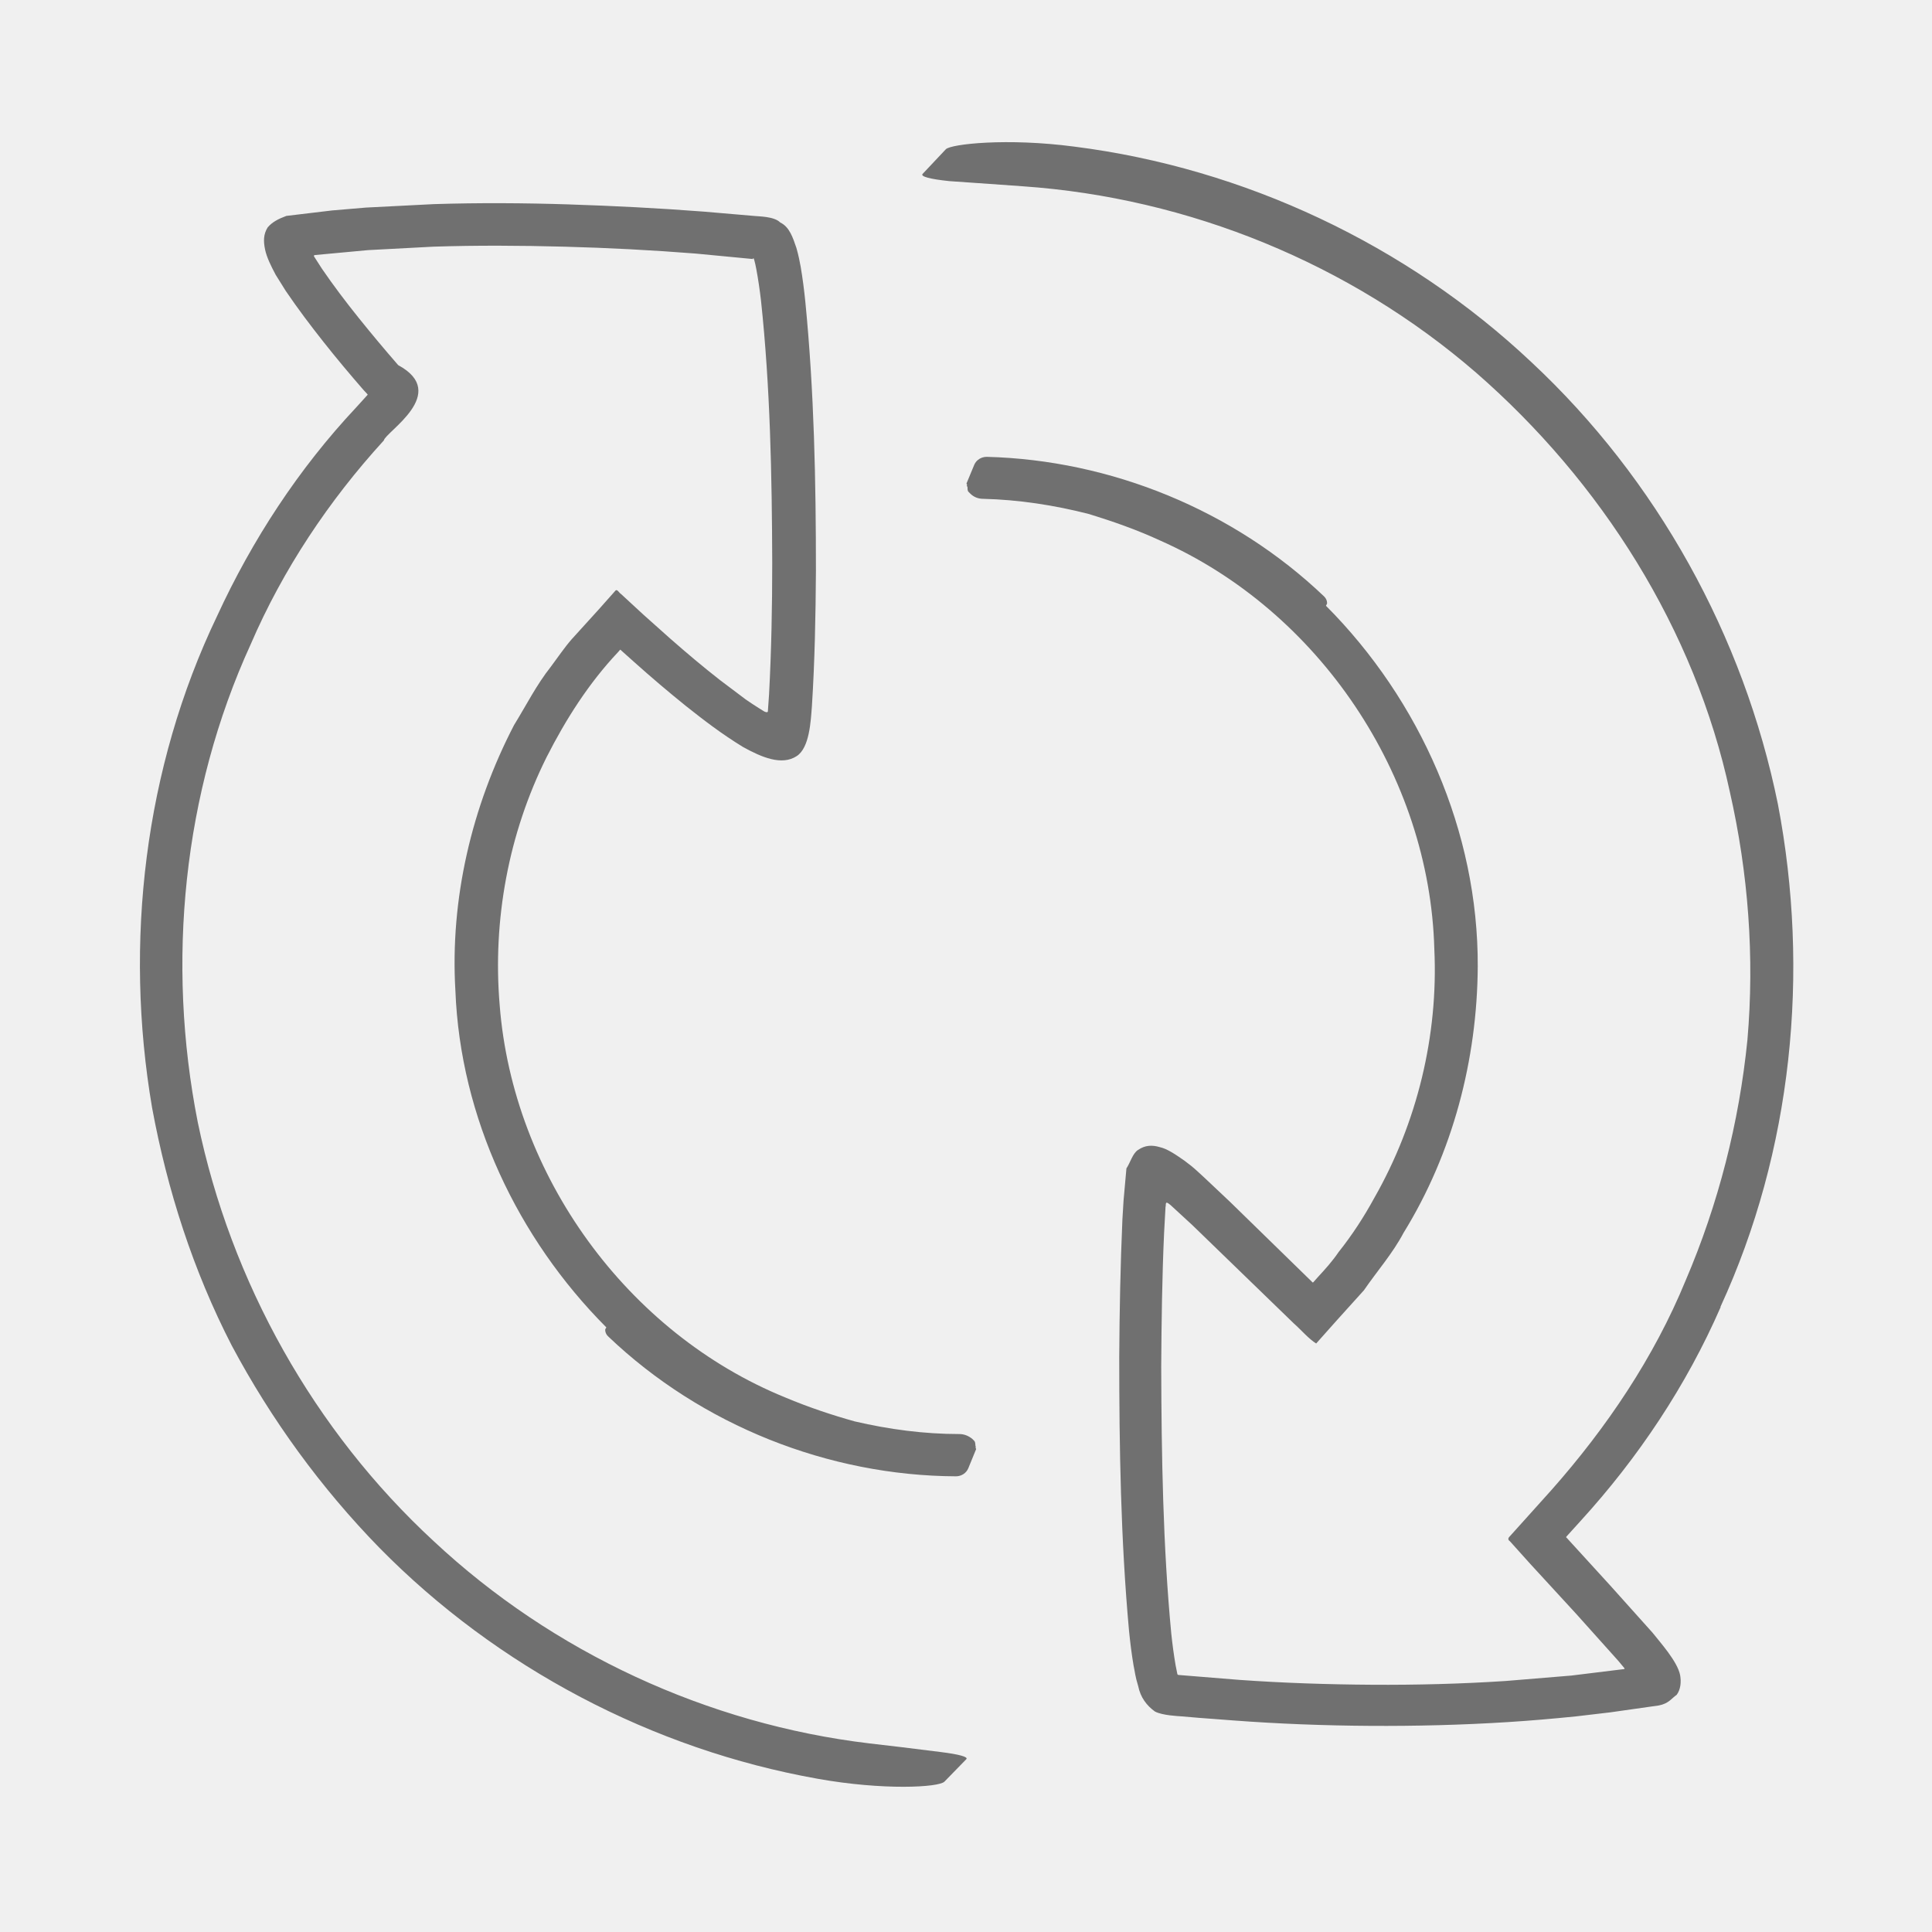
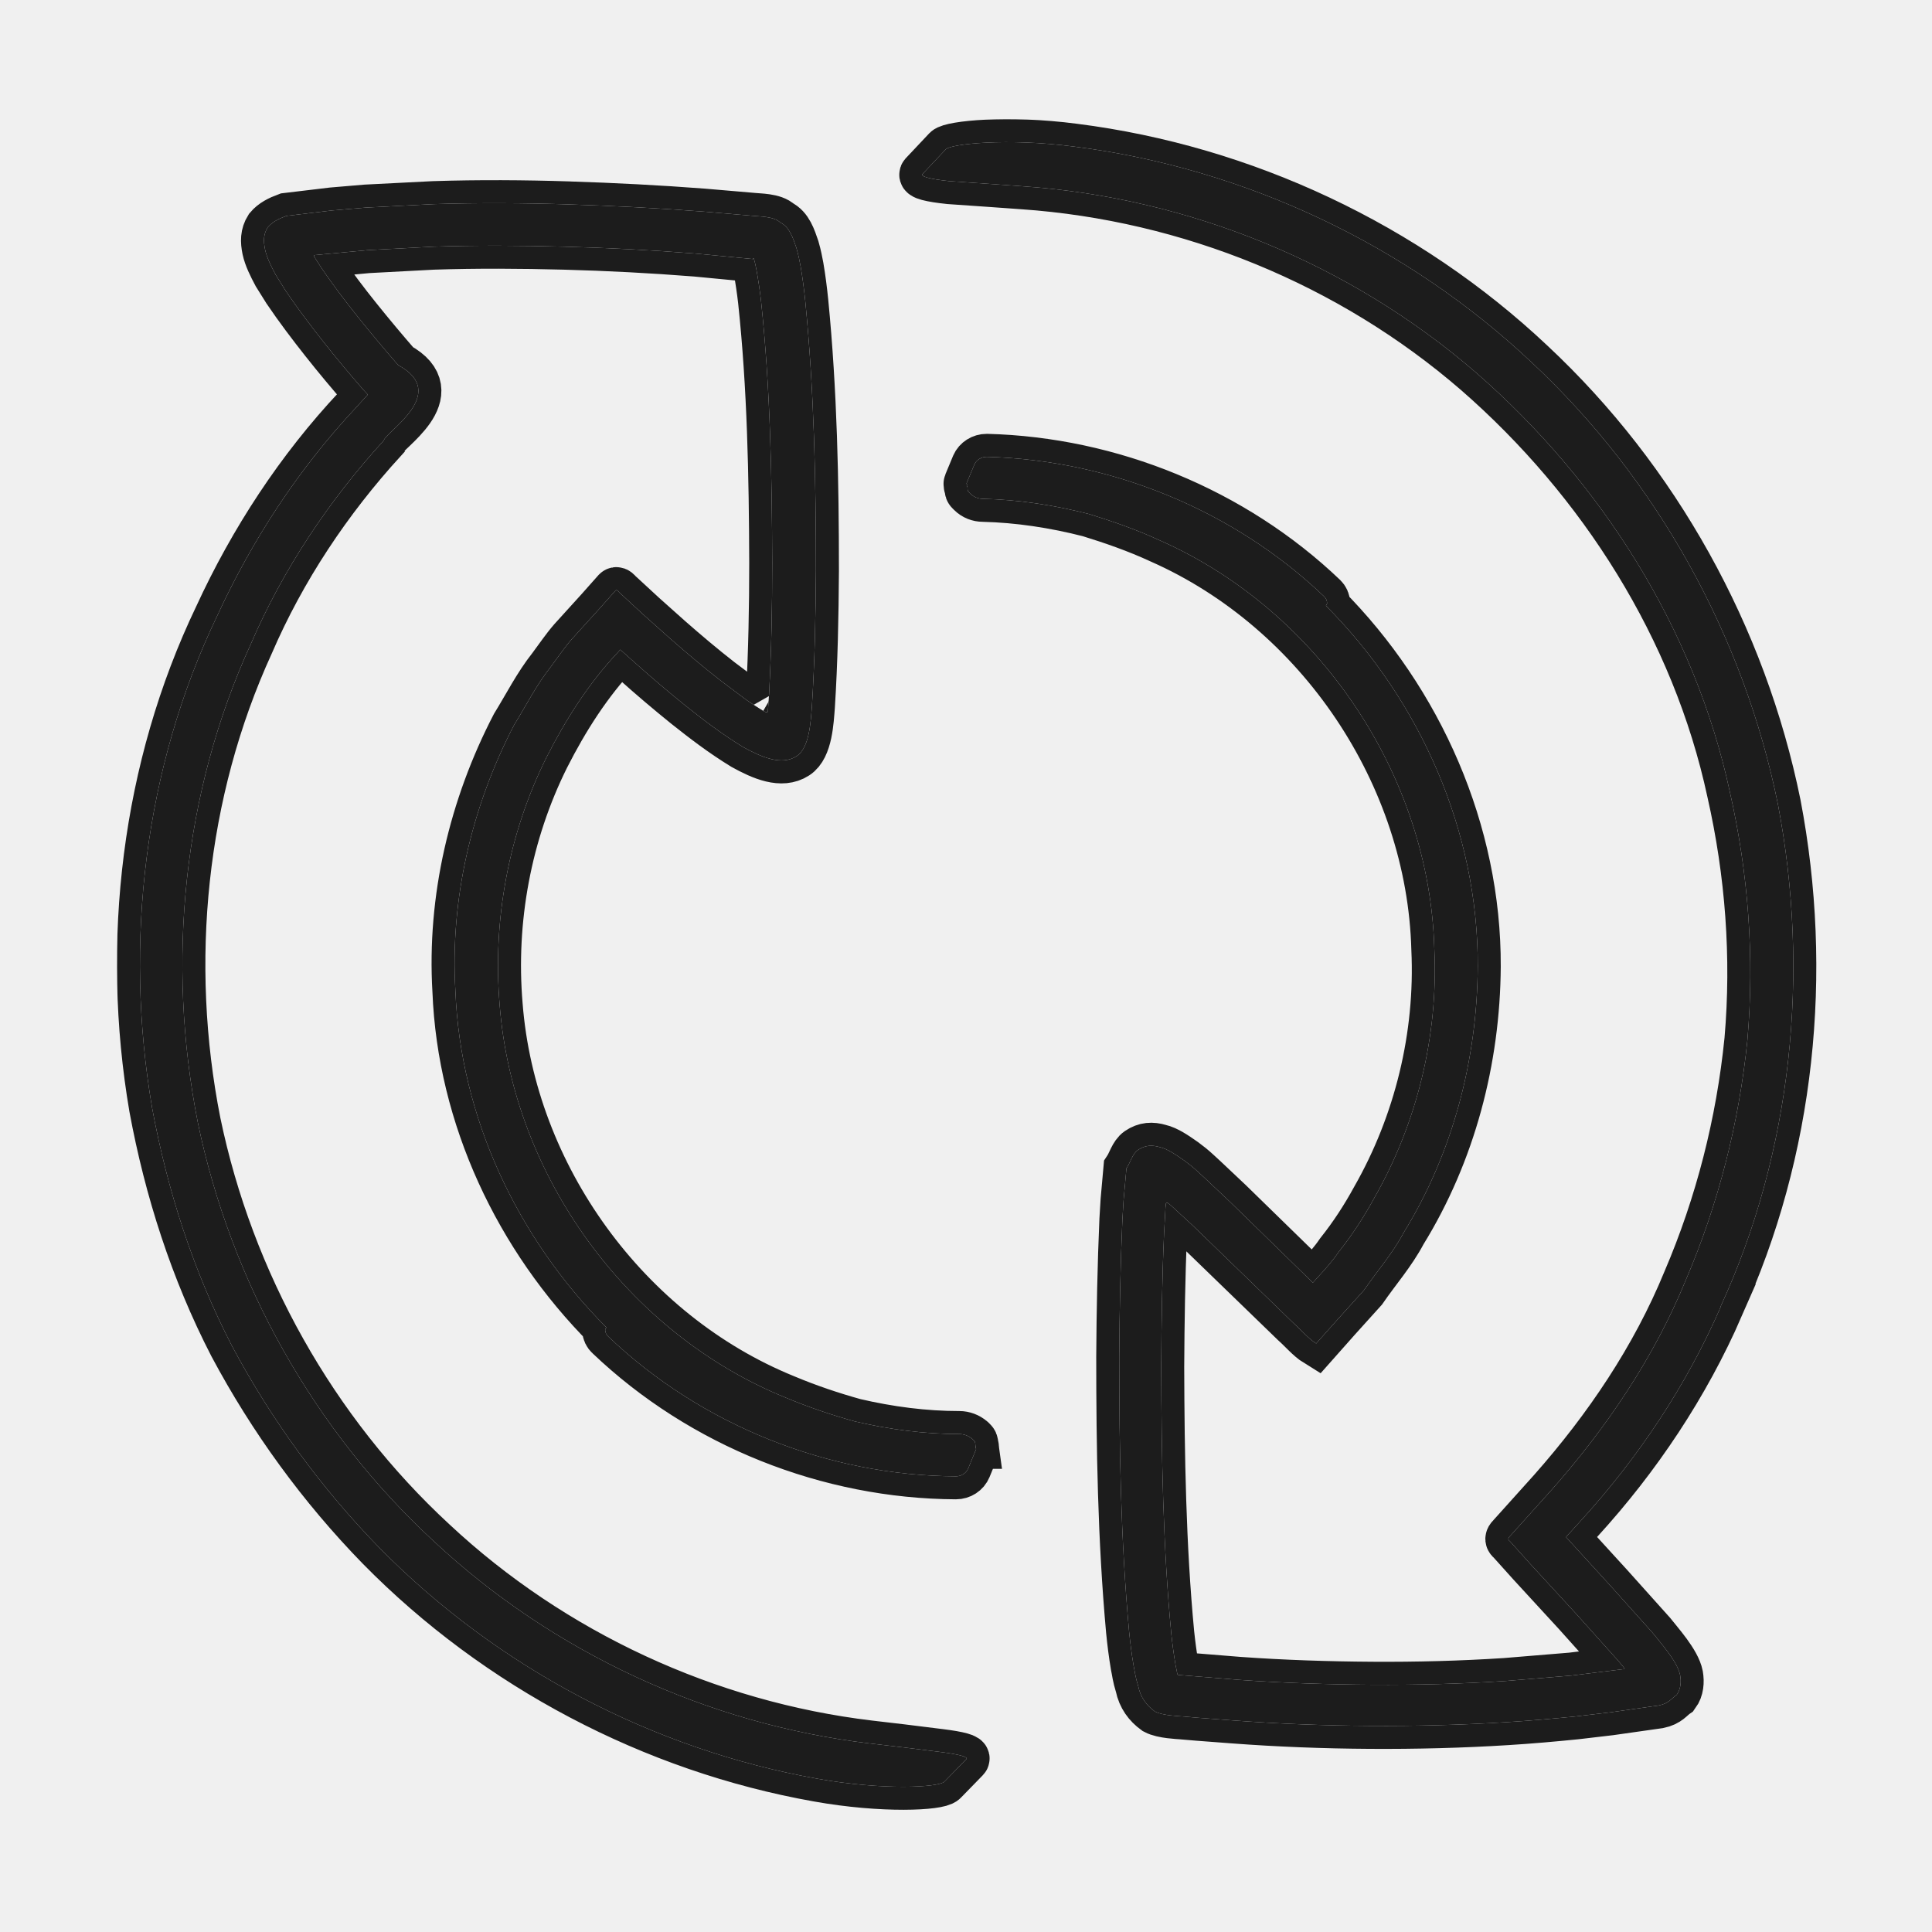
- <svg xmlns="http://www.w3.org/2000/svg" viewBox="0 0 672 672">
-   <path fill="rgb(112, 112, 112)" d="M197.8 71.1C213.4 71.6 229.1 72.4 244.7 73.6L256.4 74.6L262.2 75.1C263.7 75.3 269.3 75.2 271.4 77.4C274.6 78.9 275.8 82.7 277 86.2C277.8 89 278.1 90.7 278.5 92.8C279.2 96.9 279.7 100.9 280.1 104.8C283.2 136.3 283.8 167.4 283.8 198.7C283.7 214.3 283.4 230 282.4 245.7C282 250.8 281.6 260.1 277.1 263C271.9 266.4 264.9 263.4 258.4 259.8C250.9 255.2 244.8 250.5 238.5 245.5C232.3 240.5 226.3 235.4 220.5 230.2L215.8 226C215.5 226.1 216.1 225.6 215 226.8C204.8 237.6 196.8 250.2 190.1 263.4C176.9 289.9 171.3 320 173.8 349.6C178.4 408.8 218.1 463.7 273.2 486.1C281.3 489.5 289.4 492.2 297.3 494.4C309.3 497.2 321.5 498.8 333.7 498.8C335.3 498.8 336.9 499.4 338.2 500.5L338.8 501.1C339.3 501.6 339.2 502.2 339.3 502.9L339.2 502.9C339.4 503.1 339.6 503.3 339.3 503.4C339.3 503.7 339.6 503.9 339.5 504.1L336.8 510.7C336.1 512.4 334.4 513.5 332.5 513.5C288.2 513.3 244 495.8 211.6 464.9C210.9 464.3 210.5 463.4 210.5 462.6C210.5 462.2 210.8 462 210.9 461.7C180 430.7 160.1 388.6 158.4 344.6C156.5 312.7 164.1 280.5 178.8 252.2C183 245.4 186.6 238.2 191.6 231.9C194 228.7 196.2 225.4 198.8 222.4C206.3 214.2 211.4 208.5 214.1 205.4C214.7 204.8 215.4 206.3 216 206.6L223.8 213.8L233.1 222.1C238.8 227.1 244.6 232 250.5 236.6L259.4 243.3C262.1 245.2 266.5 247.9 265.9 247.5C266.3 247.7 267.2 248 267.1 247.2L267.5 241.5C268.3 226.4 268.6 211.1 268.6 195.8C268.5 165.3 267.9 134.5 264.7 104.6C263.9 97.5 262.2 87.9 261.9 90.1L242 88.2C226.8 87 211.5 86.2 196.3 85.8C181.1 85.4 165.9 85.3 150.7 85.8L128 87L109.7 88.7C109.3 88.7 109 88.9 109.3 89.3L112 93.5C115.9 99.2 120.2 104.9 124.7 110.5C129.2 116.1 133.8 121.6 138.5 127C156.6 136.8 134.1 150.2 133.5 153.2C114.4 174.1 98.4 198.1 87.2 224.1C63.6 275.7 57.8 334.8 68.8 390.4C80.3 445.9 109.2 497.6 150.9 536.1C192.3 574.8 246.2 599.7 302.4 606.4C309.6 607.2 316.8 608.1 327.2 609.4C333.6 610.2 336.9 611.1 336.1 611.9L328.5 619.7C326.6 621.7 307.3 622.8 284.4 618.7C227 608.5 172.9 580 132 538.4C111.6 517.5 94.3 493.7 80.6 468C67.2 442 58.2 414 52.9 385.3C43.1 327.9 50.2 267.1 75.5 214.3C87.7 187.8 103.9 163 123.9 141.7L127.8 137.4C128 137.3 127.8 137.1 127.7 137L126.4 135.6C121.7 130.2 117 124.6 112.5 118.9C108 113.2 103.6 107.4 99.4 101.2L95.9 95.6C94.3 92.6 92.8 89.6 92.2 86.8C91.6 83.9 91.6 81.5 93.1 79.1C94.7 77.2 96.9 76.1 99.6 75.1L115.5 73.2L127.3 72.2L150.9 71C166.6 70.5 182.3 70.6 198 71.1zM329 51.9C330.8 50.1 350.2 47.9 373.7 51C432.8 58.5 489.3 85.1 532.7 126C576.3 166.7 606.5 221.2 618.4 279.7C629.6 338.2 623.4 400.3 598.4 454.6L598.5 454.6C586.6 481.9 569.8 507.1 549.7 529.1L544.9 534.4C544.5 534.8 544.9 534.7 545.4 535.4L560.1 551.5L574.8 567.9C577.3 571.1 583.5 577.9 584.4 582.7C584.8 585 584.6 587.6 583.2 589.5C581.3 590.8 580.5 592.5 577 593.2L560.1 595.6L548.2 597C540.3 597.8 532.3 598.5 524.3 599C508.4 600 492.4 600.4 476.5 600.3C460.6 600.2 444.7 599.6 428.8 598.4L416.9 597.5L411 597C409.9 596.9 404.3 596.7 401.7 595.3C398.8 593.2 396.7 590.4 395.9 586.5C394.8 582.9 394.8 581.7 394.3 579.4C393.6 575.3 393.1 571.2 392.7 567.2C389.8 535.2 389.3 503.6 389.3 471.9C389.4 456 389.7 440.2 390.4 424.2L390.8 417.6L391.8 406.4C393.2 404.3 393.9 401.3 395.8 400C398.3 398.3 400.7 398.2 403.4 399C406.1 399.6 409.1 401.7 412.1 403.8C413.6 404.9 415.1 406.1 416.5 407.4L419 409.7L427.8 418L456.6 446.1L456.8 446L458.4 444.2C461 441.4 463.5 438.6 465.6 435.5C470.3 429.6 474.4 423.3 478 416.7C492.9 390.6 500.3 360.2 498.9 330.2C497.3 269.7 458.7 212.4 403.5 188C395.3 184.2 386.9 181.3 378.8 178.8C366.7 175.7 354.3 173.8 341.9 173.5C340.3 173.5 338.7 172.9 337.5 171.7L336.9 171.1C336.4 170.6 336.6 169.9 336.5 169.3C336.3 169.1 336.1 168.9 336.4 168.8C336.4 168.5 336.1 168.3 336.2 168.1L338.9 161.6C339.6 160 341.3 158.9 343.2 158.9C386.3 160 429.1 177.4 460.6 207.5C461.2 208.1 461.6 208.9 461.6 209.8C461.6 210.1 461.3 210.4 461.2 210.7C494 243.6 514.2 289.3 514 336.2C513.8 368.6 505.3 401.1 488.2 428.8C484.4 436 479 442.1 474.4 448.8C467.8 456.1 462.2 462.3 457.8 467.3C455.2 465.7 452.6 462.6 450 460.3L414.7 426.1L407.2 419.2C406.8 418.9 406.3 418.4 405.8 418.3C405.3 418.5 405.6 419.4 405.4 419.8L404.9 428.9C404.2 444.3 404 459.9 403.9 475.4C404 506.4 404.5 537.7 407.4 568.2C407.8 572 408.3 575.7 408.9 579.2L409.5 582.2C409.5 582.4 409.7 582.6 410 582.6L431 584.3C446.4 585.4 461.9 585.9 477.3 586C492.8 586.1 508.2 585.7 523.6 584.7L546.6 582.8L564.5 580.6C564.9 580.6 565.3 580.5 564.9 580.1L562.9 577.7L548.2 561.3L532.3 544L525.2 536.1C524.2 535.4 524.7 534.8 525.4 534.1L527.2 532.1L530.8 528.1L539.7 518.2C558.8 496.6 575.3 472.2 586.3 445.4C597.7 418.8 604.9 390.5 607.8 361.7C610.3 332.8 608.1 303.7 601.7 275.5C589.5 218.8 556.9 167.5 513.4 129.6C469.6 91.7 413.5 68.8 355.8 64.8C348.4 64.3 340.9 63.7 330.2 63C323.5 62.3 320.1 61.4 320.9 60.5L329 51.9z" />
+ <svg xmlns="http://www.w3.org/2000/svg" width="672" height="672" viewBox="0 0 672 672" fill="none">
+   <mask id="path-1-outside-1_4405_1304" maskUnits="userSpaceOnUse" x="40.669" y="41.446" width="592" height="589" fill="black">
+     <rect fill="white" x="40.669" y="41.446" width="592" height="589" />
+     <path d="M197.8 71.1C213.4 71.6 229.1 72.4 244.7 73.6L256.4 74.6L262.2 75.1C263.7 75.3 269.3 75.2 271.4 77.4C274.6 78.9 275.8 82.7 277 86.2C277.8 89 278.1 90.7 278.5 92.8C279.2 96.9 279.7 100.9 280.1 104.8C283.2 136.3 283.8 167.4 283.8 198.7C283.7 214.3 283.4 230 282.4 245.7C282 250.8 281.6 260.1 277.1 263C271.9 266.4 264.9 263.4 258.4 259.8C250.9 255.2 244.8 250.5 238.5 245.5C232.3 240.5 226.3 235.4 220.5 230.2L215.8 226C215.5 226.1 216.1 225.6 215 226.8C204.8 237.6 196.8 250.2 190.1 263.4C176.9 289.9 171.3 320 173.8 349.6C178.4 408.8 218.1 463.7 273.2 486.1C281.3 489.5 289.4 492.2 297.3 494.4C309.3 497.2 321.5 498.8 333.7 498.8C335.3 498.8 336.9 499.4 338.2 500.5L338.8 501.1C339.3 501.6 339.2 502.2 339.3 502.9H339.2C339.4 503.1 339.6 503.3 339.3 503.4C339.3 503.7 339.6 503.9 339.5 504.1L336.8 510.7C336.1 512.4 334.4 513.5 332.5 513.5C288.2 513.3 244 495.8 211.6 464.9C210.9 464.3 210.5 463.4 210.5 462.6C210.5 462.2 210.8 462 210.9 461.7C180 430.7 160.1 388.6 158.4 344.6C156.5 312.7 164.1 280.5 178.8 252.2C183 245.4 186.6 238.2 191.6 231.9C194 228.7 196.2 225.4 198.8 222.4C206.3 214.2 211.4 208.5 214.1 205.4C214.7 204.8 215.4 206.3 216 206.6L223.8 213.8L233.1 222.1C238.8 227.1 244.6 232 250.5 236.6L259.4 243.3C262.1 245.2 266.5 247.9 265.9 247.5C266.3 247.7 267.2 248 267.1 247.2L267.5 241.5C268.3 226.4 268.6 211.1 268.6 195.8C268.5 165.3 267.9 134.5 264.7 104.6C263.9 97.5 262.2 87.9 261.9 90.1L242 88.2C226.8 87 211.5 86.2 196.3 85.8C181.1 85.4 165.9 85.3 150.7 85.8L128 87L109.7 88.7C109.3 88.7 109 88.9 109.3 89.3L112 93.5C115.9 99.2 120.2 104.9 124.7 110.5C129.2 116.1 133.8 121.6 138.5 127C156.6 136.8 134.1 150.2 133.5 153.2C114.4 174.1 98.4 198.1 87.2 224.1C63.6 275.7 57.8 334.8 68.8 390.4C80.3 445.9 109.2 497.6 150.9 536.1C192.3 574.8 246.2 599.7 302.4 606.4C309.6 607.2 316.8 608.1 327.2 609.4C333.6 610.2 336.9 611.1 336.1 611.9L328.5 619.7C326.6 621.7 307.3 622.8 284.4 618.7C227 608.5 172.9 580 132 538.4C111.6 517.5 94.3 493.7 80.6 468C67.2 442 58.2 414 52.9 385.3C43.1 327.9 50.2 267.1 75.5 214.3C87.7 187.8 103.9 163 123.9 141.7L127.8 137.4C128 137.3 127.8 137.1 127.7 137L126.4 135.6C121.7 130.2 117 124.6 112.5 118.9C108 113.2 103.6 107.4 99.4 101.2L95.9 95.6C94.3 92.6 92.8 89.6 92.2 86.8C91.6 83.9 91.6 81.5 93.1 79.1C94.7 77.2 96.9 76.1 99.6 75.1L115.5 73.2L127.3 72.2L150.9 71C166.6 70.5 182.3 70.6 198 71.1H197.8ZM329 51.9C330.8 50.1 350.2 47.9 373.7 51C432.8 58.5 489.3 85.1 532.7 126C576.3 166.7 606.5 221.2 618.4 279.7C629.6 338.2 623.4 400.3 598.4 454.6H598.5C586.6 481.9 569.8 507.1 549.7 529.1L544.9 534.4C544.5 534.8 544.9 534.7 545.4 535.4L560.1 551.5L574.8 567.9C577.3 571.1 583.5 577.9 584.4 582.7C584.8 585 584.6 587.6 583.2 589.5C581.3 590.8 580.5 592.5 577 593.2L560.1 595.6L548.2 597C540.3 597.8 532.3 598.5 524.3 599C508.4 600 492.4 600.4 476.5 600.3C460.6 600.2 444.7 599.6 428.8 598.4L416.9 597.5L411 597C409.9 596.9 404.3 596.7 401.7 595.3C398.8 593.2 396.7 590.4 395.9 586.5C394.8 582.9 394.8 581.7 394.3 579.4C393.6 575.3 393.1 571.2 392.7 567.2C389.8 535.2 389.3 503.6 389.3 471.9C389.4 456 389.7 440.2 390.4 424.2L390.8 417.6L391.8 406.4C393.2 404.3 393.9 401.3 395.8 400C398.3 398.3 400.7 398.2 403.4 399C406.1 399.6 409.1 401.7 412.1 403.8C413.6 404.9 415.1 406.1 416.5 407.4L419 409.7L427.8 418L456.6 446.1L456.8 446L458.4 444.2C461 441.4 463.5 438.6 465.6 435.5C470.3 429.6 474.4 423.3 478 416.7C492.9 390.6 500.3 360.2 498.9 330.2C497.3 269.7 458.7 212.4 403.5 188C395.3 184.2 386.9 181.3 378.8 178.8C366.7 175.7 354.3 173.8 341.9 173.5C340.3 173.5 338.7 172.9 337.5 171.7L336.9 171.1C336.4 170.6 336.6 169.9 336.5 169.3C336.3 169.1 336.1 168.9 336.4 168.8C336.4 168.5 336.1 168.3 336.2 168.1L338.9 161.6C339.6 160 341.3 158.9 343.2 158.9C386.3 160 429.1 177.4 460.6 207.5C461.2 208.1 461.6 208.9 461.6 209.8C461.6 210.1 461.3 210.4 461.2 210.7C494 243.6 514.2 289.3 514 336.2C513.8 368.6 505.3 401.1 488.2 428.8C484.4 436 479 442.1 474.4 448.8C467.8 456.1 462.2 462.3 457.8 467.3C455.2 465.7 452.6 462.6 450 460.3L414.7 426.1L407.2 419.2C406.8 418.9 406.3 418.4 405.8 418.3C405.3 418.5 405.6 419.4 405.4 419.8L404.9 428.9C404.2 444.3 404 459.9 403.9 475.4C404 506.4 404.5 537.7 407.4 568.2C407.8 572 408.3 575.7 408.9 579.2L409.5 582.2C409.5 582.4 409.7 582.6 410 582.6L431 584.3C446.4 585.4 461.9 585.9 477.3 586C492.8 586.1 508.2 585.7 523.6 584.7L546.6 582.8L564.5 580.6C564.9 580.6 565.3 580.5 564.9 580.1L562.9 577.7L548.2 561.3L532.3 544L525.2 536.1C524.2 535.4 524.7 534.8 525.4 534.1L527.2 532.1L530.8 528.1L539.7 518.2C558.8 496.6 575.3 472.2 586.3 445.4C597.7 418.8 604.9 390.5 607.8 361.7C610.3 332.8 608.1 303.7 601.7 275.5C589.5 218.8 556.9 167.5 513.4 129.6C469.6 91.7 413.5 68.8 355.8 64.8C348.4 64.3 340.9 63.7 330.2 63C323.5 62.3 320.1 61.4 320.9 60.5L329 51.9Z" />
+   </mask>
+   <path d="M197.8 71.1C213.4 71.6 229.1 72.4 244.7 73.6L256.4 74.6L262.2 75.1C263.7 75.3 269.3 75.2 271.4 77.4C274.6 78.9 275.8 82.7 277 86.2C277.8 89 278.1 90.7 278.5 92.8C279.2 96.9 279.7 100.9 280.1 104.8C283.2 136.3 283.8 167.4 283.8 198.7C283.7 214.3 283.4 230 282.4 245.7C282 250.8 281.6 260.1 277.1 263C271.9 266.4 264.9 263.4 258.4 259.8C250.9 255.2 244.8 250.5 238.5 245.5C232.3 240.5 226.3 235.4 220.5 230.2L215.8 226C215.5 226.1 216.1 225.6 215 226.8C204.8 237.6 196.8 250.2 190.1 263.4C176.9 289.9 171.3 320 173.8 349.6C178.4 408.8 218.1 463.7 273.2 486.1C281.3 489.5 289.4 492.2 297.3 494.4C309.3 497.2 321.5 498.8 333.7 498.8C335.3 498.8 336.9 499.4 338.2 500.5L338.8 501.1C339.3 501.6 339.2 502.2 339.3 502.9H339.2C339.4 503.1 339.6 503.3 339.3 503.4C339.3 503.7 339.6 503.9 339.5 504.1L336.8 510.7C336.1 512.4 334.4 513.5 332.5 513.5C288.2 513.3 244 495.8 211.6 464.9C210.9 464.3 210.5 463.4 210.5 462.6C210.5 462.2 210.8 462 210.9 461.7C180 430.7 160.1 388.6 158.4 344.6C156.5 312.7 164.1 280.5 178.8 252.2C183 245.4 186.6 238.2 191.6 231.9C194 228.7 196.2 225.4 198.8 222.4C206.3 214.2 211.4 208.5 214.1 205.4C214.7 204.8 215.4 206.3 216 206.6L223.8 213.8L233.1 222.1C238.8 227.1 244.6 232 250.5 236.6L259.4 243.3C262.1 245.2 266.5 247.9 265.9 247.5C266.3 247.7 267.2 248 267.1 247.2L267.5 241.5C268.3 226.4 268.6 211.1 268.6 195.8C268.5 165.3 267.9 134.5 264.7 104.6C263.9 97.5 262.2 87.9 261.9 90.1L242 88.2C226.8 87 211.5 86.2 196.3 85.8C181.1 85.4 165.9 85.3 150.7 85.8L128 87L109.7 88.7C109.3 88.7 109 88.9 109.3 89.3L112 93.5C115.9 99.2 120.2 104.9 124.7 110.5C129.2 116.1 133.8 121.6 138.5 127C156.6 136.8 134.1 150.2 133.5 153.2C114.4 174.1 98.4 198.1 87.2 224.1C63.6 275.7 57.8 334.8 68.8 390.4C80.3 445.9 109.2 497.6 150.9 536.1C192.3 574.8 246.2 599.7 302.4 606.4C309.6 607.2 316.8 608.1 327.2 609.4C333.6 610.2 336.9 611.1 336.1 611.9L328.5 619.7C326.6 621.7 307.3 622.8 284.4 618.7C227 608.5 172.9 580 132 538.4C111.6 517.5 94.3 493.7 80.6 468C67.2 442 58.2 414 52.9 385.3C43.1 327.9 50.2 267.1 75.5 214.3C87.7 187.8 103.9 163 123.9 141.7L127.8 137.4C128 137.3 127.8 137.1 127.7 137L126.4 135.6C121.7 130.2 117 124.6 112.5 118.9C108 113.2 103.6 107.4 99.4 101.2L95.9 95.6C94.3 92.6 92.8 89.6 92.2 86.8C91.6 83.9 91.6 81.5 93.1 79.1C94.7 77.2 96.9 76.1 99.6 75.1L115.5 73.2L127.3 72.2L150.9 71C166.6 70.5 182.3 70.6 198 71.1H197.8ZM329 51.9C330.8 50.1 350.2 47.9 373.7 51C432.8 58.5 489.3 85.1 532.7 126C576.3 166.7 606.5 221.2 618.4 279.7C629.6 338.2 623.4 400.3 598.4 454.6H598.5C586.6 481.9 569.8 507.1 549.7 529.1L544.9 534.4C544.5 534.8 544.9 534.7 545.4 535.4L560.1 551.5L574.8 567.9C577.3 571.1 583.5 577.9 584.4 582.7C584.8 585 584.6 587.6 583.2 589.5C581.3 590.8 580.5 592.5 577 593.2L560.1 595.6L548.2 597C540.3 597.8 532.3 598.5 524.3 599C508.4 600 492.4 600.4 476.5 600.3C460.6 600.2 444.7 599.6 428.8 598.4L416.9 597.5L411 597C409.9 596.9 404.3 596.7 401.7 595.3C398.8 593.2 396.7 590.4 395.9 586.5C394.8 582.9 394.8 581.7 394.3 579.4C393.6 575.3 393.1 571.2 392.7 567.2C389.8 535.2 389.3 503.6 389.3 471.9C389.4 456 389.7 440.2 390.4 424.2L390.8 417.6L391.8 406.4C393.2 404.3 393.9 401.3 395.8 400C398.3 398.3 400.7 398.2 403.4 399C406.1 399.6 409.1 401.7 412.1 403.8C413.6 404.9 415.1 406.1 416.5 407.4L419 409.7L427.8 418L456.6 446.1L456.8 446L458.4 444.2C461 441.4 463.5 438.6 465.6 435.5C470.3 429.6 474.4 423.3 478 416.7C492.9 390.6 500.3 360.2 498.9 330.2C497.3 269.7 458.7 212.4 403.5 188C395.3 184.2 386.9 181.3 378.8 178.8C366.7 175.7 354.3 173.8 341.9 173.5C340.3 173.5 338.7 172.9 337.5 171.7L336.9 171.1C336.4 170.6 336.6 169.9 336.5 169.3C336.3 169.1 336.1 168.9 336.4 168.8C336.4 168.5 336.1 168.3 336.2 168.1L338.9 161.6C339.6 160 341.3 158.9 343.2 158.9C386.3 160 429.1 177.4 460.6 207.5C461.2 208.1 461.6 208.9 461.6 209.8C461.6 210.1 461.3 210.4 461.2 210.7C494 243.6 514.2 289.3 514 336.2C513.8 368.6 505.3 401.1 488.2 428.8C484.4 436 479 442.1 474.4 448.8C467.8 456.1 462.2 462.3 457.8 467.3C455.2 465.7 452.6 462.6 450 460.3L414.7 426.1L407.2 419.2C406.8 418.9 406.3 418.4 405.8 418.3C405.3 418.5 405.6 419.4 405.4 419.8L404.9 428.9C404.2 444.3 404 459.9 403.9 475.4C404 506.4 404.5 537.7 407.4 568.2C407.8 572 408.3 575.7 408.9 579.2L409.5 582.2C409.5 582.4 409.7 582.6 410 582.6L431 584.3C446.4 585.4 461.9 585.9 477.3 586C492.8 586.1 508.2 585.7 523.6 584.7L546.6 582.8L564.5 580.6C564.9 580.6 565.3 580.5 564.9 580.1L562.9 577.7L548.2 561.3L532.3 544L525.2 536.1C524.2 535.4 524.7 534.8 525.4 534.1L527.2 532.1L530.8 528.1L539.7 518.2C558.8 496.6 575.3 472.2 586.3 445.4C597.7 418.8 604.9 390.5 607.8 361.7C610.3 332.8 608.1 303.7 601.7 275.5C589.5 218.8 556.9 167.5 513.4 129.6C469.6 91.7 413.5 68.8 355.8 64.8C348.4 64.3 340.9 63.7 330.2 63C323.5 62.3 320.1 61.4 320.9 60.5L329 51.9Z" fill="#1C1C1C" />
+   <path d="M197.8 71.1C213.4 71.6 229.1 72.4 244.7 73.6L256.4 74.6L262.2 75.1C263.7 75.3 269.3 75.2 271.4 77.4C274.6 78.9 275.8 82.7 277 86.2C277.8 89 278.1 90.7 278.5 92.8C279.2 96.9 279.7 100.9 280.1 104.8C283.2 136.3 283.8 167.4 283.8 198.7C283.7 214.3 283.4 230 282.4 245.7C282 250.8 281.6 260.1 277.1 263C271.9 266.4 264.9 263.4 258.4 259.8C250.9 255.2 244.8 250.5 238.5 245.5C232.3 240.5 226.3 235.4 220.5 230.2L215.8 226C215.5 226.1 216.1 225.6 215 226.8C204.8 237.6 196.8 250.2 190.1 263.4C176.9 289.9 171.3 320 173.8 349.6C178.4 408.8 218.1 463.7 273.2 486.1C281.3 489.5 289.4 492.2 297.3 494.4C309.3 497.2 321.5 498.8 333.7 498.8C335.3 498.8 336.9 499.4 338.2 500.5L338.8 501.1C339.3 501.6 339.2 502.2 339.3 502.9H339.2C339.4 503.1 339.6 503.3 339.3 503.4C339.3 503.7 339.6 503.9 339.5 504.1L336.8 510.7C336.1 512.4 334.4 513.5 332.5 513.5C288.2 513.3 244 495.8 211.6 464.9C210.9 464.3 210.5 463.4 210.5 462.6C210.5 462.2 210.8 462 210.9 461.7C180 430.7 160.1 388.6 158.4 344.6C156.5 312.7 164.1 280.5 178.8 252.2C183 245.4 186.6 238.2 191.6 231.9C194 228.7 196.2 225.4 198.8 222.4C206.3 214.2 211.4 208.5 214.1 205.4C214.7 204.8 215.4 206.3 216 206.6L223.8 213.8L233.1 222.1C238.8 227.1 244.6 232 250.5 236.6L259.4 243.3C262.1 245.2 266.5 247.9 265.9 247.5C266.3 247.7 267.2 248 267.1 247.2L267.5 241.5C268.3 226.4 268.6 211.1 268.6 195.8C268.5 165.3 267.9 134.5 264.7 104.6C263.9 97.5 262.2 87.9 261.9 90.1L242 88.2C226.8 87 211.5 86.2 196.3 85.8C181.1 85.4 165.9 85.3 150.7 85.8L128 87L109.7 88.7C109.3 88.7 109 88.9 109.3 89.3L112 93.5C115.9 99.2 120.2 104.9 124.7 110.5C129.2 116.1 133.8 121.6 138.5 127C156.6 136.8 134.1 150.2 133.5 153.2C114.4 174.1 98.4 198.1 87.2 224.1C63.6 275.7 57.8 334.8 68.8 390.4C80.3 445.9 109.2 497.6 150.9 536.1C192.3 574.8 246.2 599.7 302.4 606.4C309.6 607.2 316.8 608.1 327.2 609.4C333.6 610.2 336.9 611.1 336.1 611.9L328.5 619.7C326.6 621.7 307.3 622.8 284.4 618.7C227 608.5 172.9 580 132 538.4C111.6 517.5 94.3 493.7 80.6 468C67.2 442 58.2 414 52.9 385.3C43.1 327.9 50.2 267.1 75.5 214.3C87.7 187.8 103.9 163 123.9 141.7L127.8 137.4C128 137.3 127.8 137.1 127.7 137L126.4 135.6C121.7 130.2 117 124.6 112.5 118.9C108 113.2 103.6 107.4 99.4 101.2L95.9 95.6C94.3 92.6 92.8 89.6 92.2 86.8C91.6 83.9 91.6 81.5 93.1 79.1C94.7 77.2 96.9 76.1 99.6 75.1L115.5 73.2L127.3 72.2L150.9 71C166.6 70.5 182.3 70.6 198 71.1H197.8ZM329 51.9C330.8 50.1 350.2 47.9 373.7 51C432.8 58.5 489.3 85.1 532.7 126C576.3 166.7 606.5 221.2 618.4 279.7C629.6 338.2 623.4 400.3 598.4 454.6H598.5C586.6 481.9 569.8 507.1 549.7 529.1L544.9 534.4C544.5 534.8 544.9 534.7 545.4 535.4L560.1 551.5L574.8 567.9C577.3 571.1 583.5 577.9 584.4 582.7C584.8 585 584.6 587.6 583.2 589.5C581.3 590.8 580.5 592.5 577 593.2L560.1 595.6L548.2 597C540.3 597.8 532.3 598.5 524.3 599C508.4 600 492.4 600.4 476.5 600.3C460.6 600.2 444.7 599.6 428.8 598.4L416.9 597.5L411 597C409.9 596.9 404.3 596.7 401.7 595.3C398.8 593.2 396.7 590.4 395.9 586.5C394.8 582.9 394.8 581.7 394.3 579.4C393.6 575.3 393.1 571.2 392.7 567.2C389.8 535.2 389.3 503.6 389.3 471.9C389.4 456 389.7 440.2 390.4 424.2L390.8 417.6L391.8 406.4C393.2 404.3 393.9 401.3 395.8 400C398.3 398.3 400.7 398.2 403.4 399C406.1 399.6 409.1 401.7 412.1 403.8C413.6 404.9 415.1 406.1 416.5 407.4L419 409.7L427.8 418L456.6 446.1L456.8 446L458.4 444.2C461 441.4 463.5 438.6 465.6 435.5C470.3 429.6 474.4 423.3 478 416.7C492.9 390.6 500.3 360.2 498.9 330.2C497.3 269.7 458.7 212.4 403.5 188C395.3 184.2 386.9 181.3 378.8 178.8C366.7 175.7 354.3 173.8 341.9 173.5C340.3 173.5 338.7 172.9 337.5 171.7L336.9 171.1C336.4 170.6 336.6 169.9 336.5 169.3C336.3 169.1 336.1 168.9 336.4 168.8C336.4 168.5 336.1 168.3 336.2 168.1L338.9 161.6C339.6 160 341.3 158.9 343.2 158.9C386.3 160 429.1 177.4 460.6 207.5C461.2 208.1 461.6 208.9 461.6 209.8C461.6 210.1 461.3 210.4 461.2 210.7C494 243.6 514.2 289.3 514 336.2C513.8 368.6 505.3 401.1 488.2 428.8C484.4 436 479 442.1 474.4 448.8C467.8 456.1 462.2 462.3 457.8 467.3C455.2 465.7 452.6 462.6 450 460.3L414.7 426.1L407.2 419.2C406.8 418.9 406.3 418.4 405.8 418.3C405.3 418.5 405.6 419.4 405.4 419.8L404.9 428.9C404.2 444.3 404 459.9 403.9 475.4C404 506.4 404.5 537.7 407.4 568.2C407.8 572 408.3 575.7 408.9 579.2L409.5 582.2C409.5 582.4 409.7 582.6 410 582.6L431 584.3C446.4 585.4 461.9 585.9 477.3 586C492.8 586.1 508.2 585.7 523.6 584.7L546.6 582.8L564.5 580.6C564.9 580.6 565.3 580.5 564.9 580.1L562.9 577.7L548.2 561.3L532.3 544L525.2 536.1C524.2 535.4 524.7 534.8 525.4 534.1L527.2 532.1L530.8 528.1L539.7 518.2C558.8 496.6 575.3 472.2 586.3 445.4C597.7 418.8 604.9 390.5 607.8 361.7C610.3 332.8 608.1 303.7 601.7 275.5C589.5 218.8 556.9 167.5 513.4 129.6C469.6 91.7 413.5 68.8 355.8 64.8C348.4 64.3 340.9 63.7 330.2 63C323.5 62.3 320.1 61.4 320.9 60.5L329 51.9Z" stroke="#1C1C1C" stroke-width="16" mask="url(#path-1-outside-1_4405_1304)" />
</svg>
